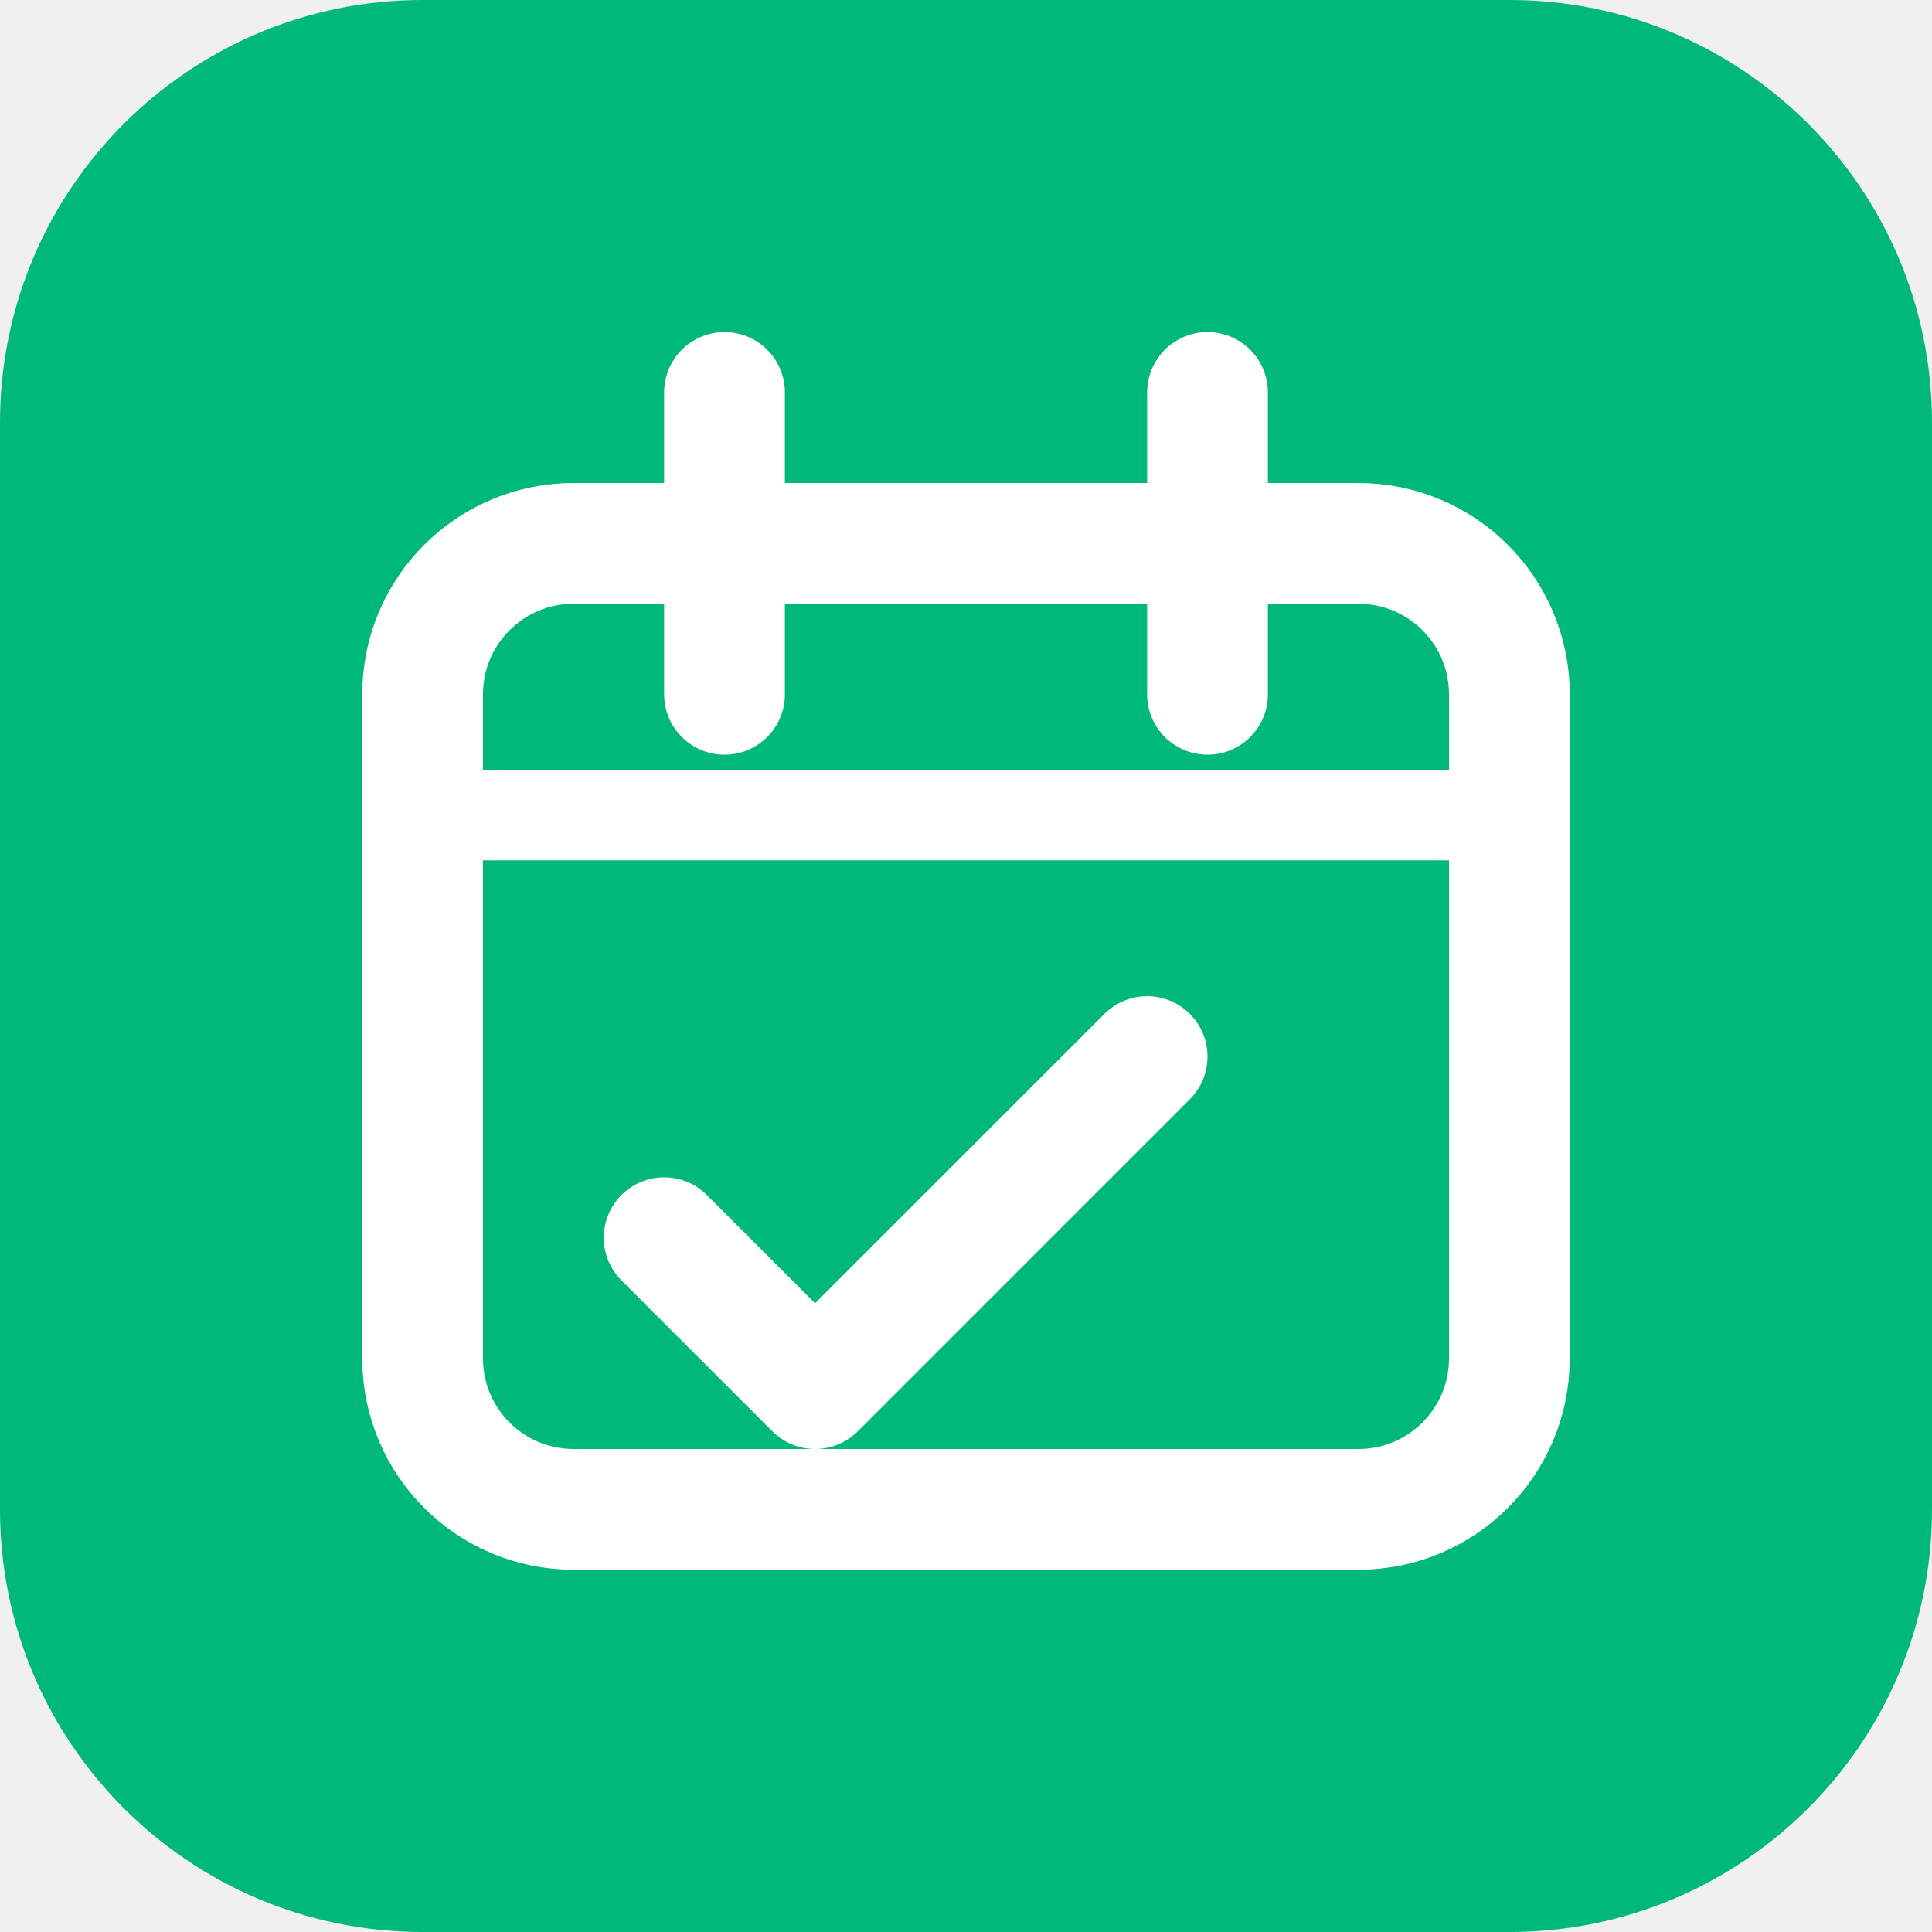
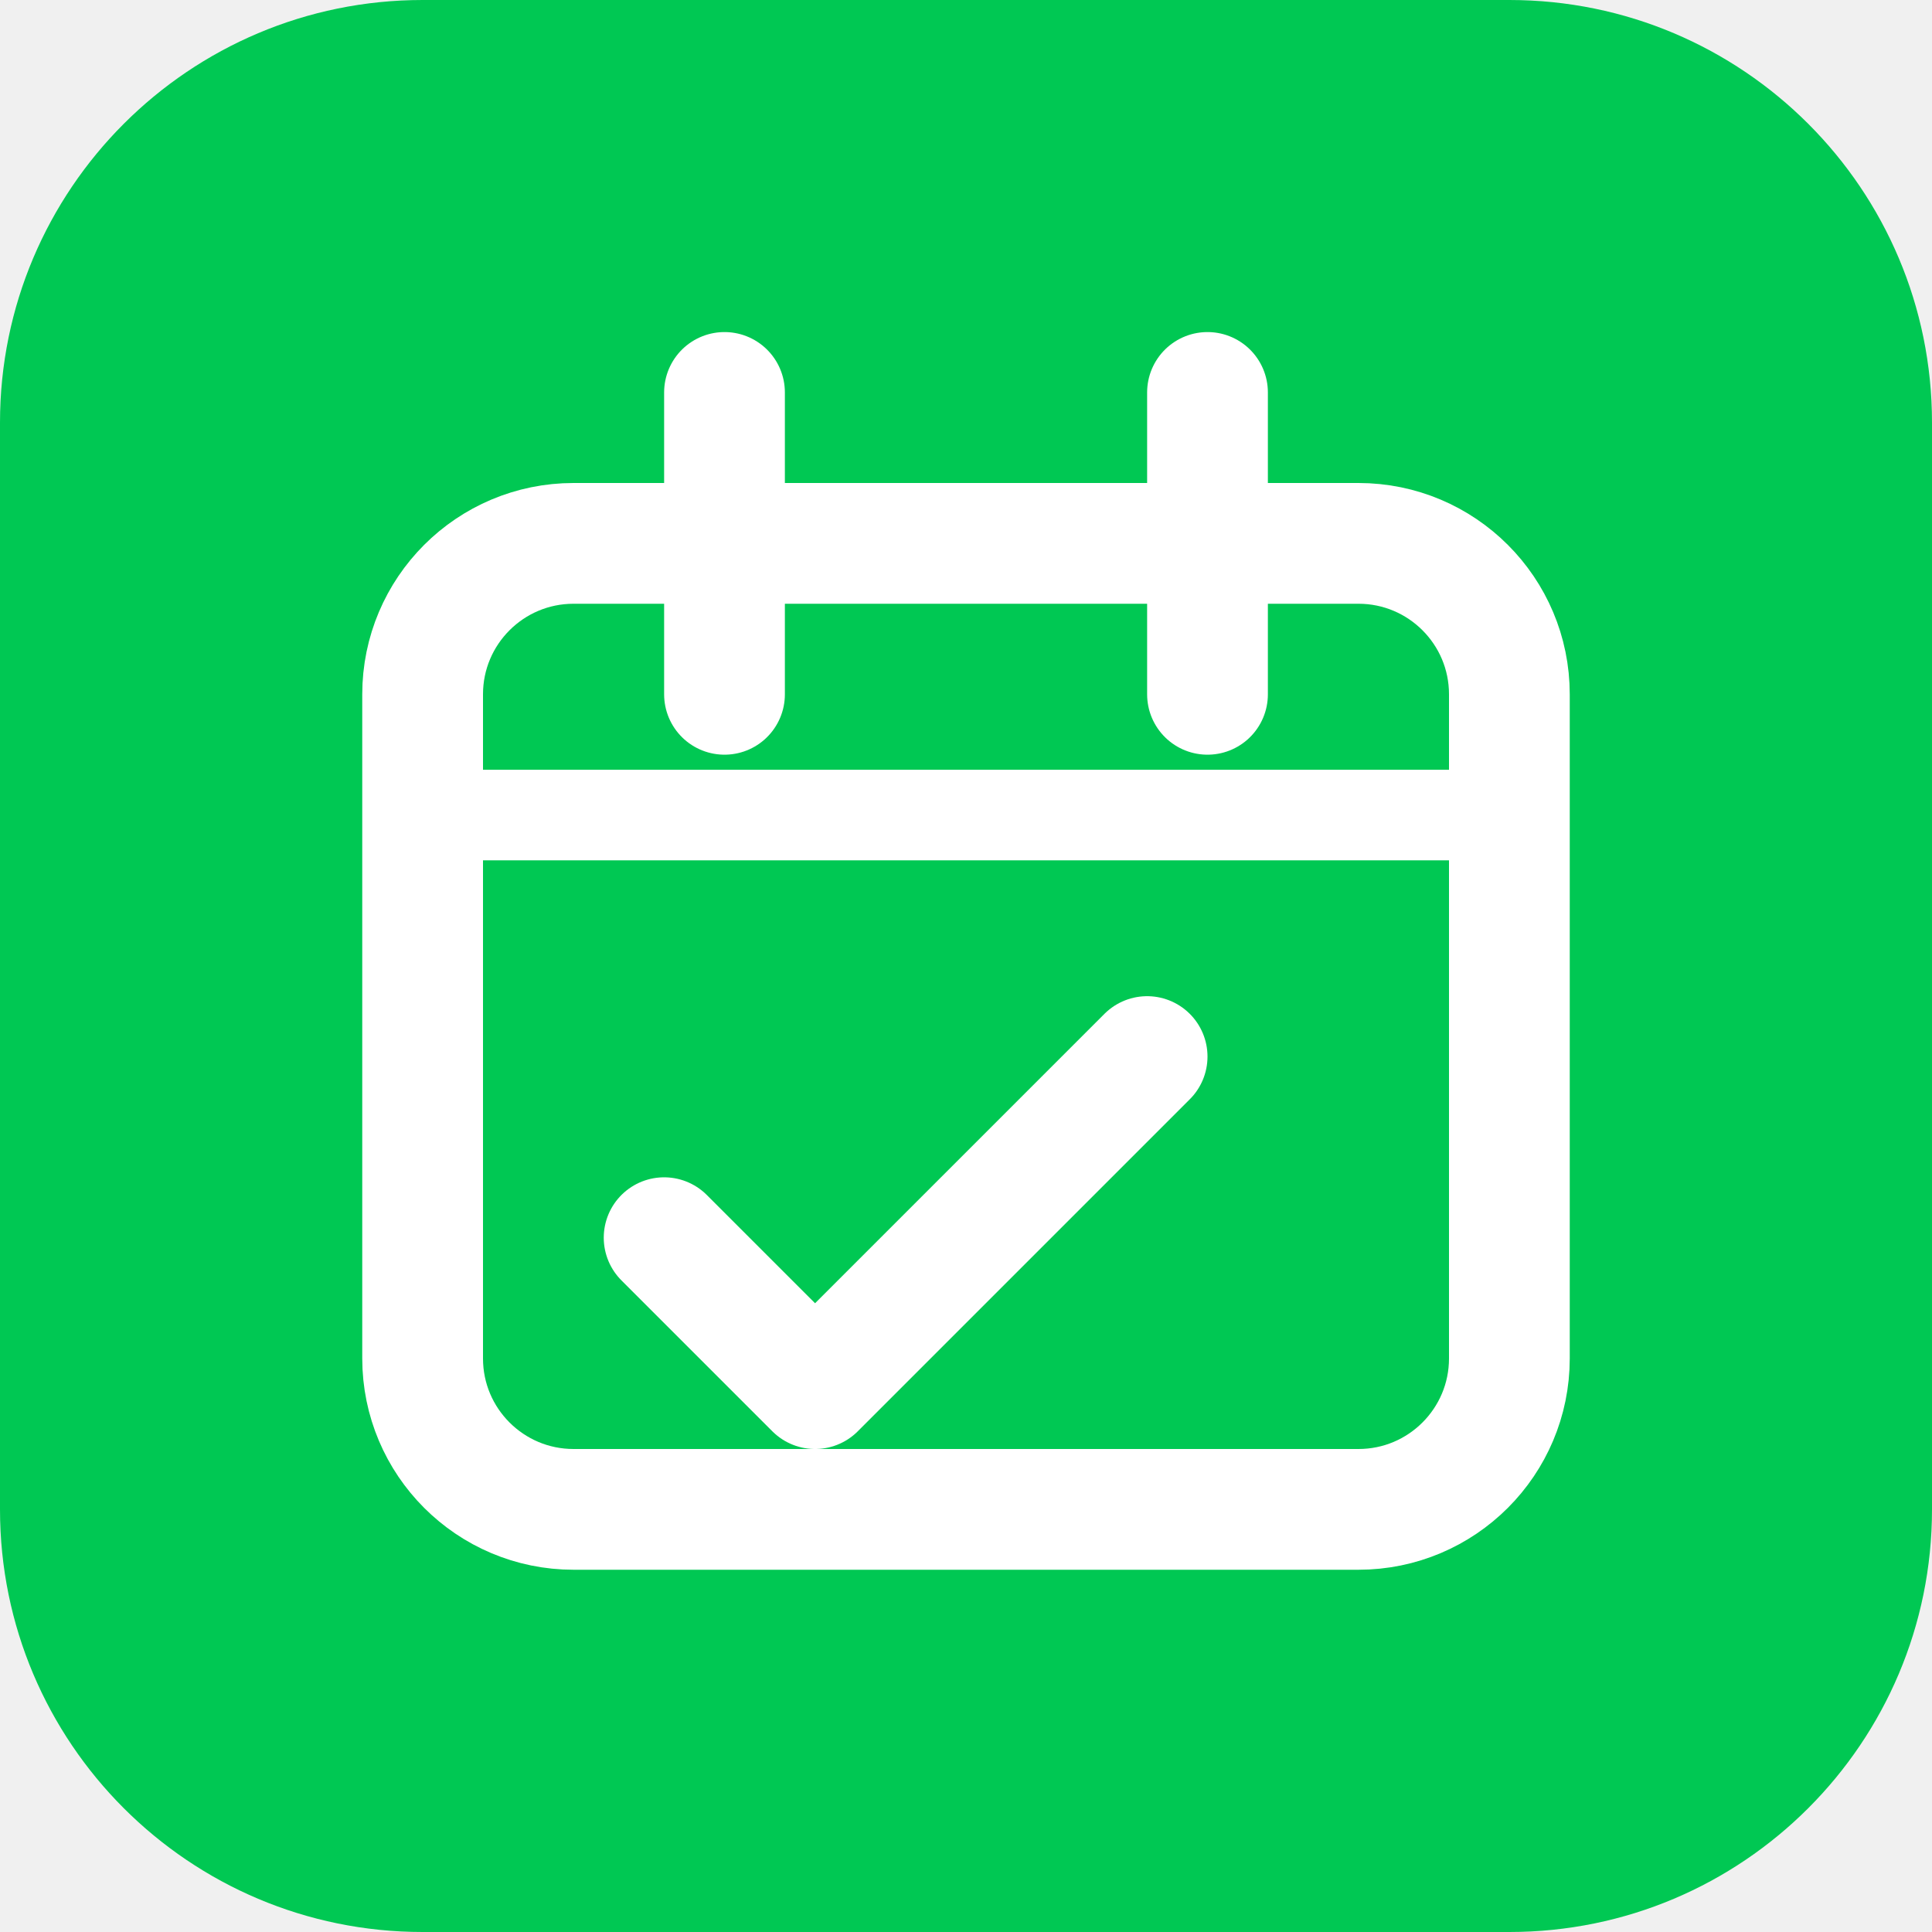
<svg xmlns="http://www.w3.org/2000/svg" width="32" height="32" viewBox="0 0 32 32" fill="none">
-   <rect width="32" height="32" rx="7" fill="#00B87A" />
+   <rect width="32" height="32" rx="7" fill="#00C853" />
  <rect x="7" y="9" width="18" height="16" rx="2.5" fill="none" stroke="white" stroke-width="2" stroke-linejoin="round" />
  <line x1="12" y1="6.5" x2="12" y2="11.5" stroke="white" stroke-width="2" stroke-linecap="round" />
  <line x1="20" y1="6.5" x2="20" y2="11.5" stroke="white" stroke-width="2" stroke-linecap="round" />
  <line x1="7" y1="13.5" x2="25" y2="13.5" stroke="white" stroke-width="1.5" stroke-linecap="round" />
  <path d="M11 20.5l2.5 2.5 5.5-5.5" stroke="white" stroke-width="2" stroke-linecap="round" stroke-linejoin="round" />
</svg>
